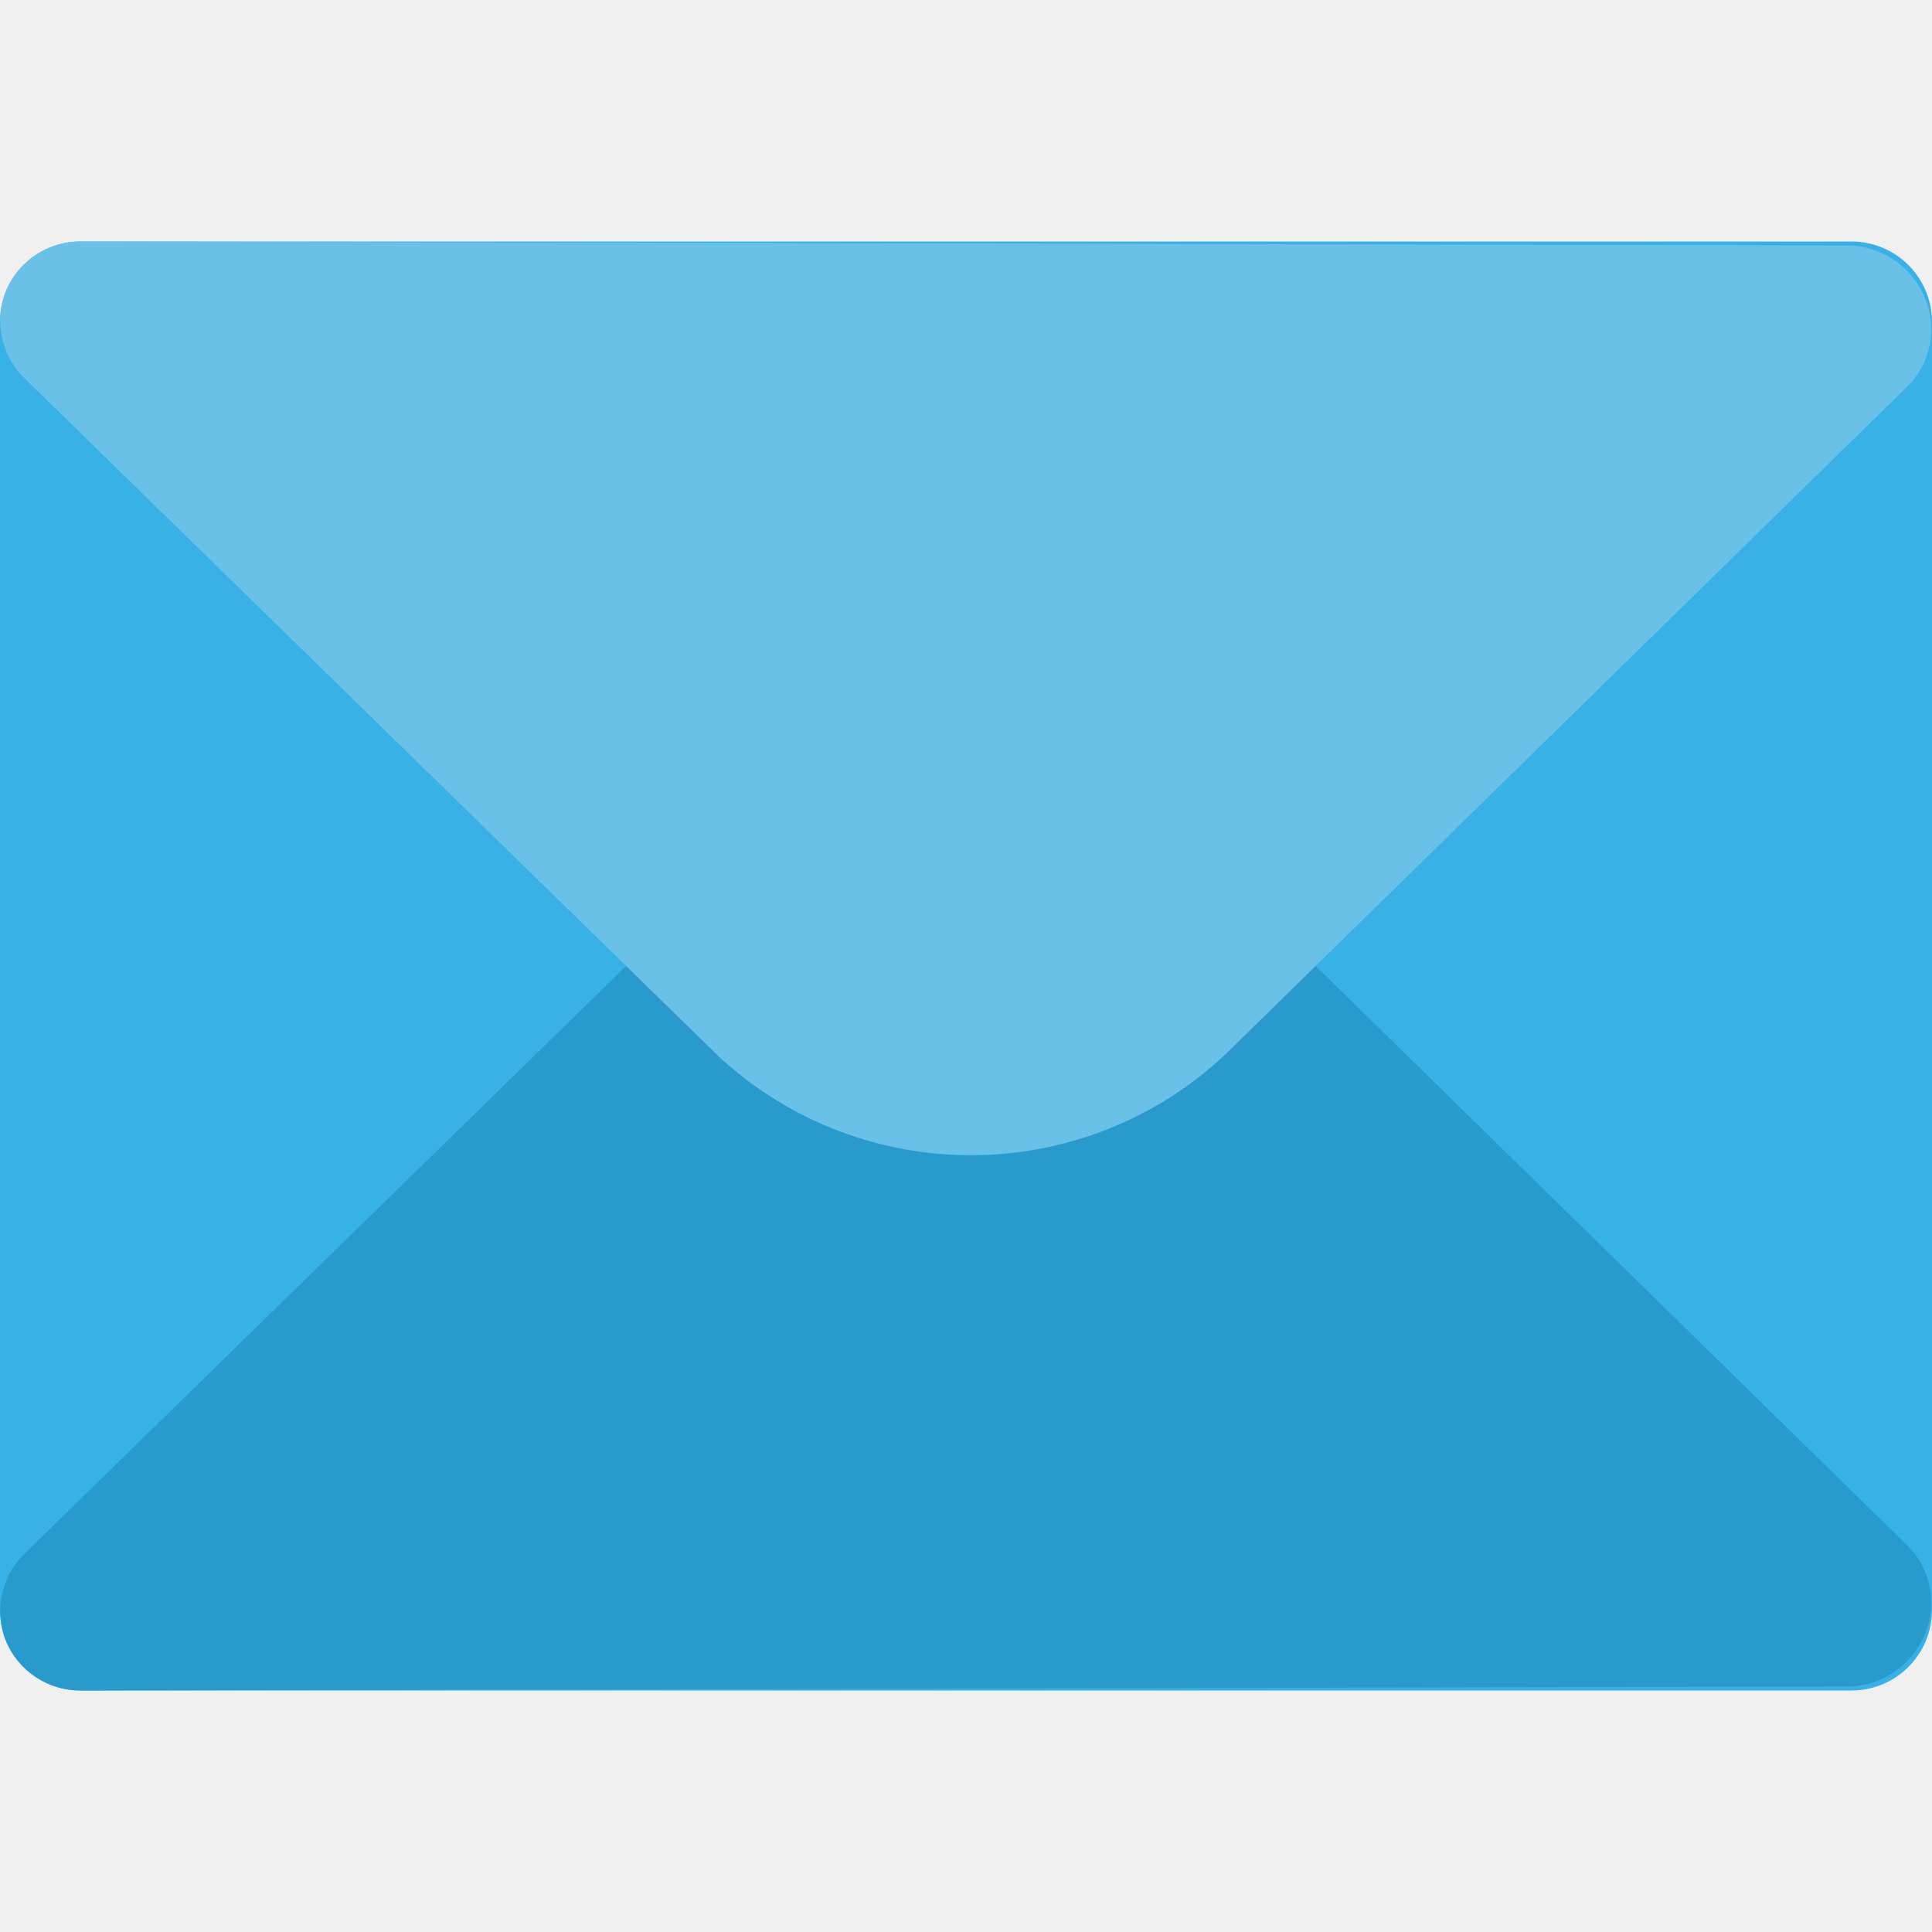
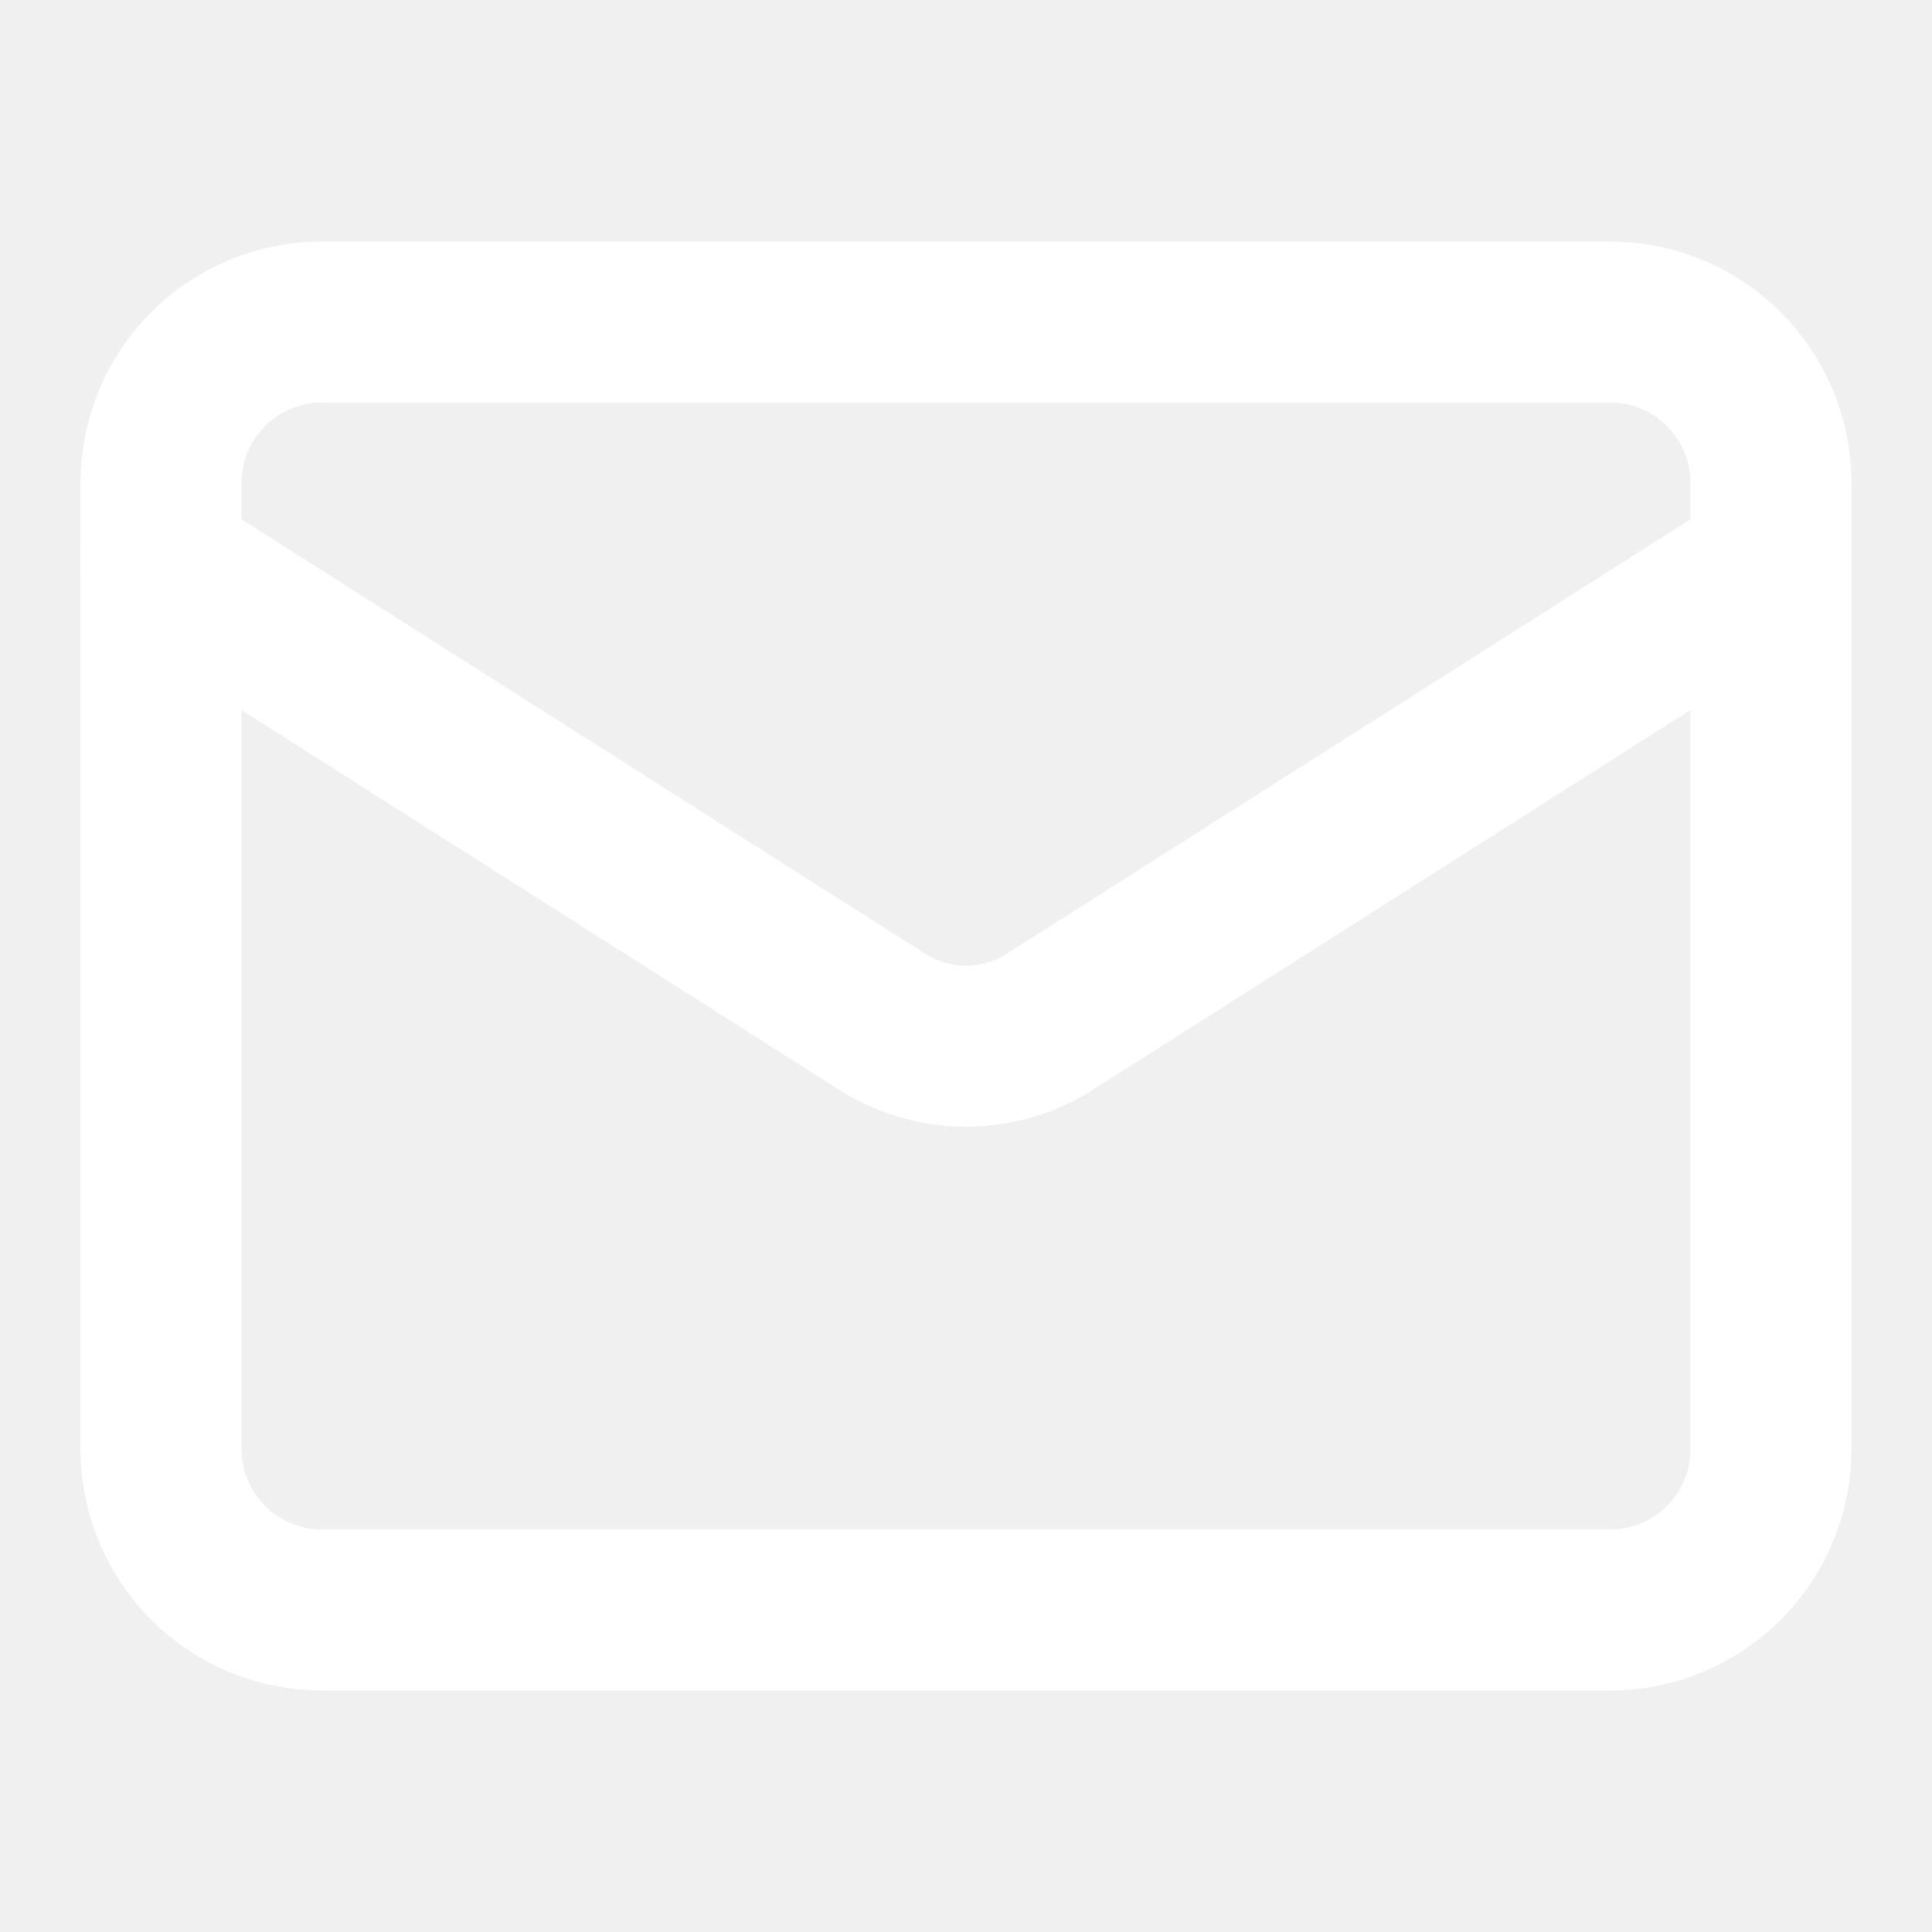
- <svg xmlns="http://www.w3.org/2000/svg" width="800px" height="800px" viewBox="0 0 48 48">
-   <rect y="6" width="48" height="36" rx="2" ry="2" fill="#38b1e7" />
-   <path d="M47.84,40.56A2.11,2.11,0,0,1,46,41.9L2,42H2A2,2,0,0,1,.15,40.78a2,2,0,0,1,.44-2.16L17.88,21.73a9.23,9.23,0,0,1,12.56.07L47.4,38.41A2,2,0,0,1,47.84,40.56Z" fill="#299acc" />
-   <path d="M47.84,7.44A2.11,2.11,0,0,0,46,6.1L2,6H2A2,2,0,0,0,.15,7.22,2,2,0,0,0,.59,9.38L17.88,26.27a9.23,9.23,0,0,0,12.56-.07L47.4,9.59A2,2,0,0,0,47.84,7.44Z" fill="#6ac1e7" />
+ <svg xmlns="http://www.w3.org/2000/svg" width="24" height="24" viewBox="0 0 24 24" fill="none" stroke="white" stroke-width="2" stroke-linecap="round" stroke-linejoin="round" class="lucide lucide-mail">
+   <rect width="20" height="16" x="2" y="4" rx="2" />
+   <path d="m22 7-8.97 5.7a1.94 1.94 0 0 1-2.06 0L2 7" />
</svg>
